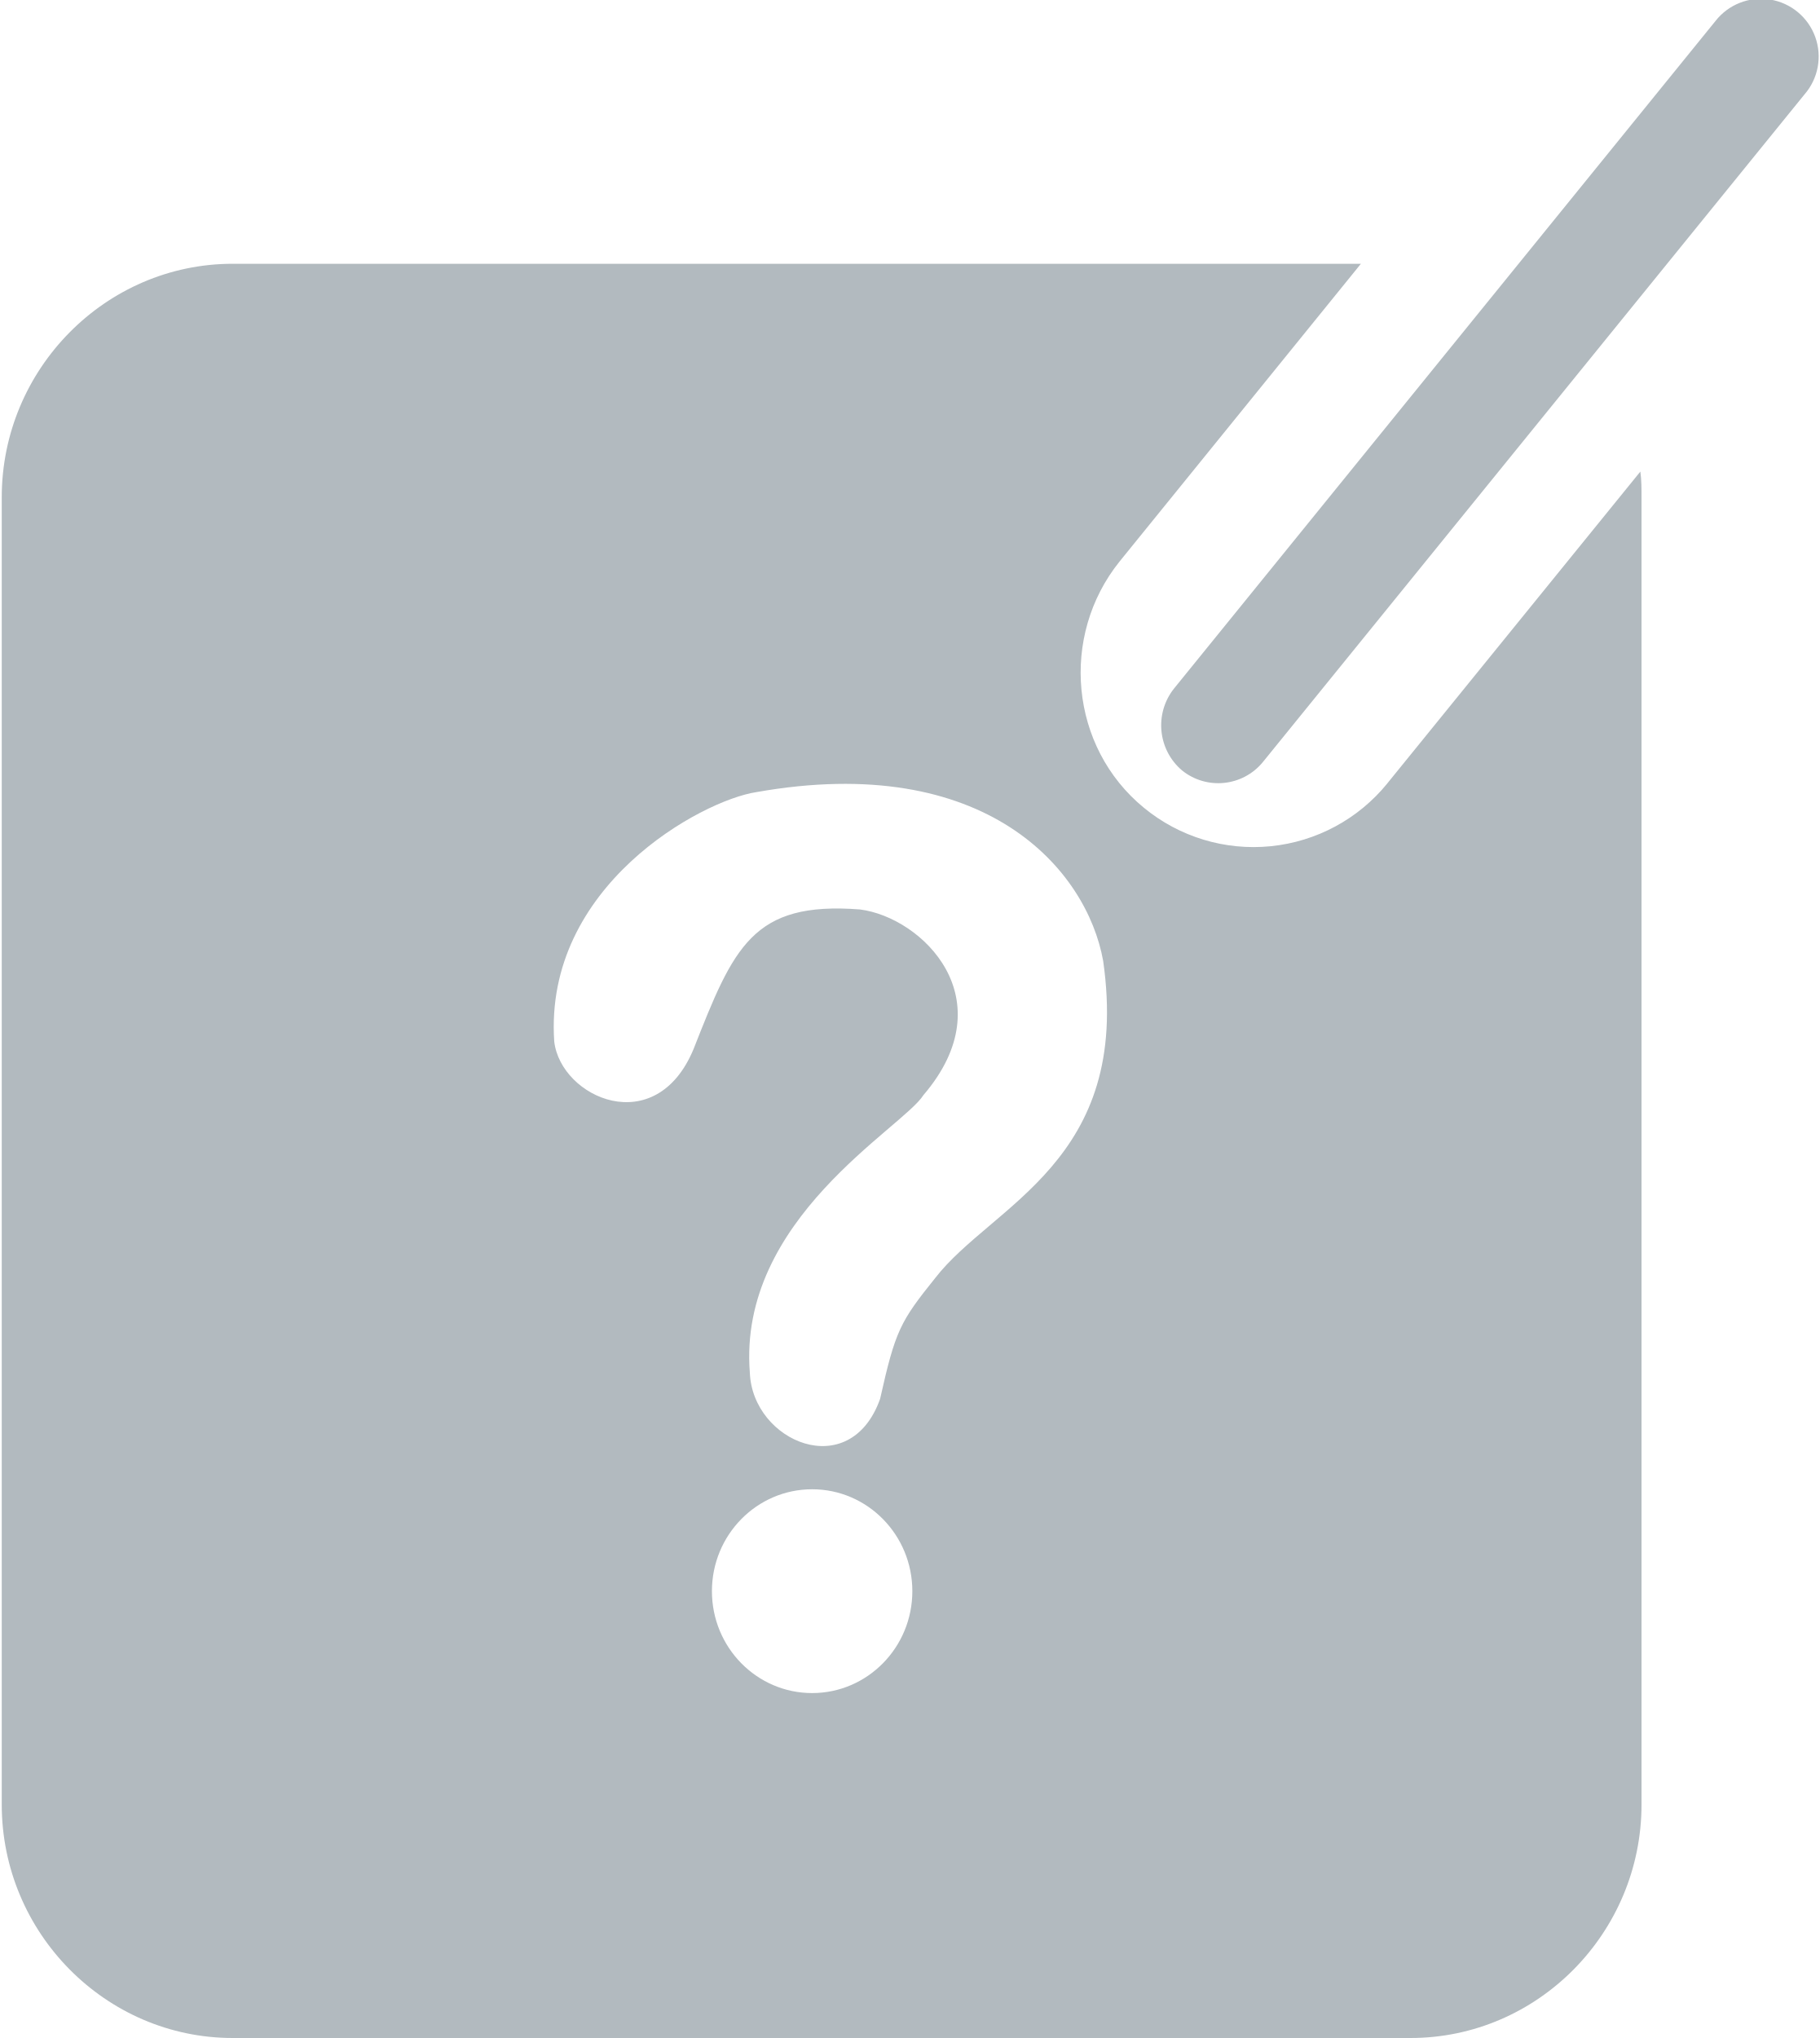
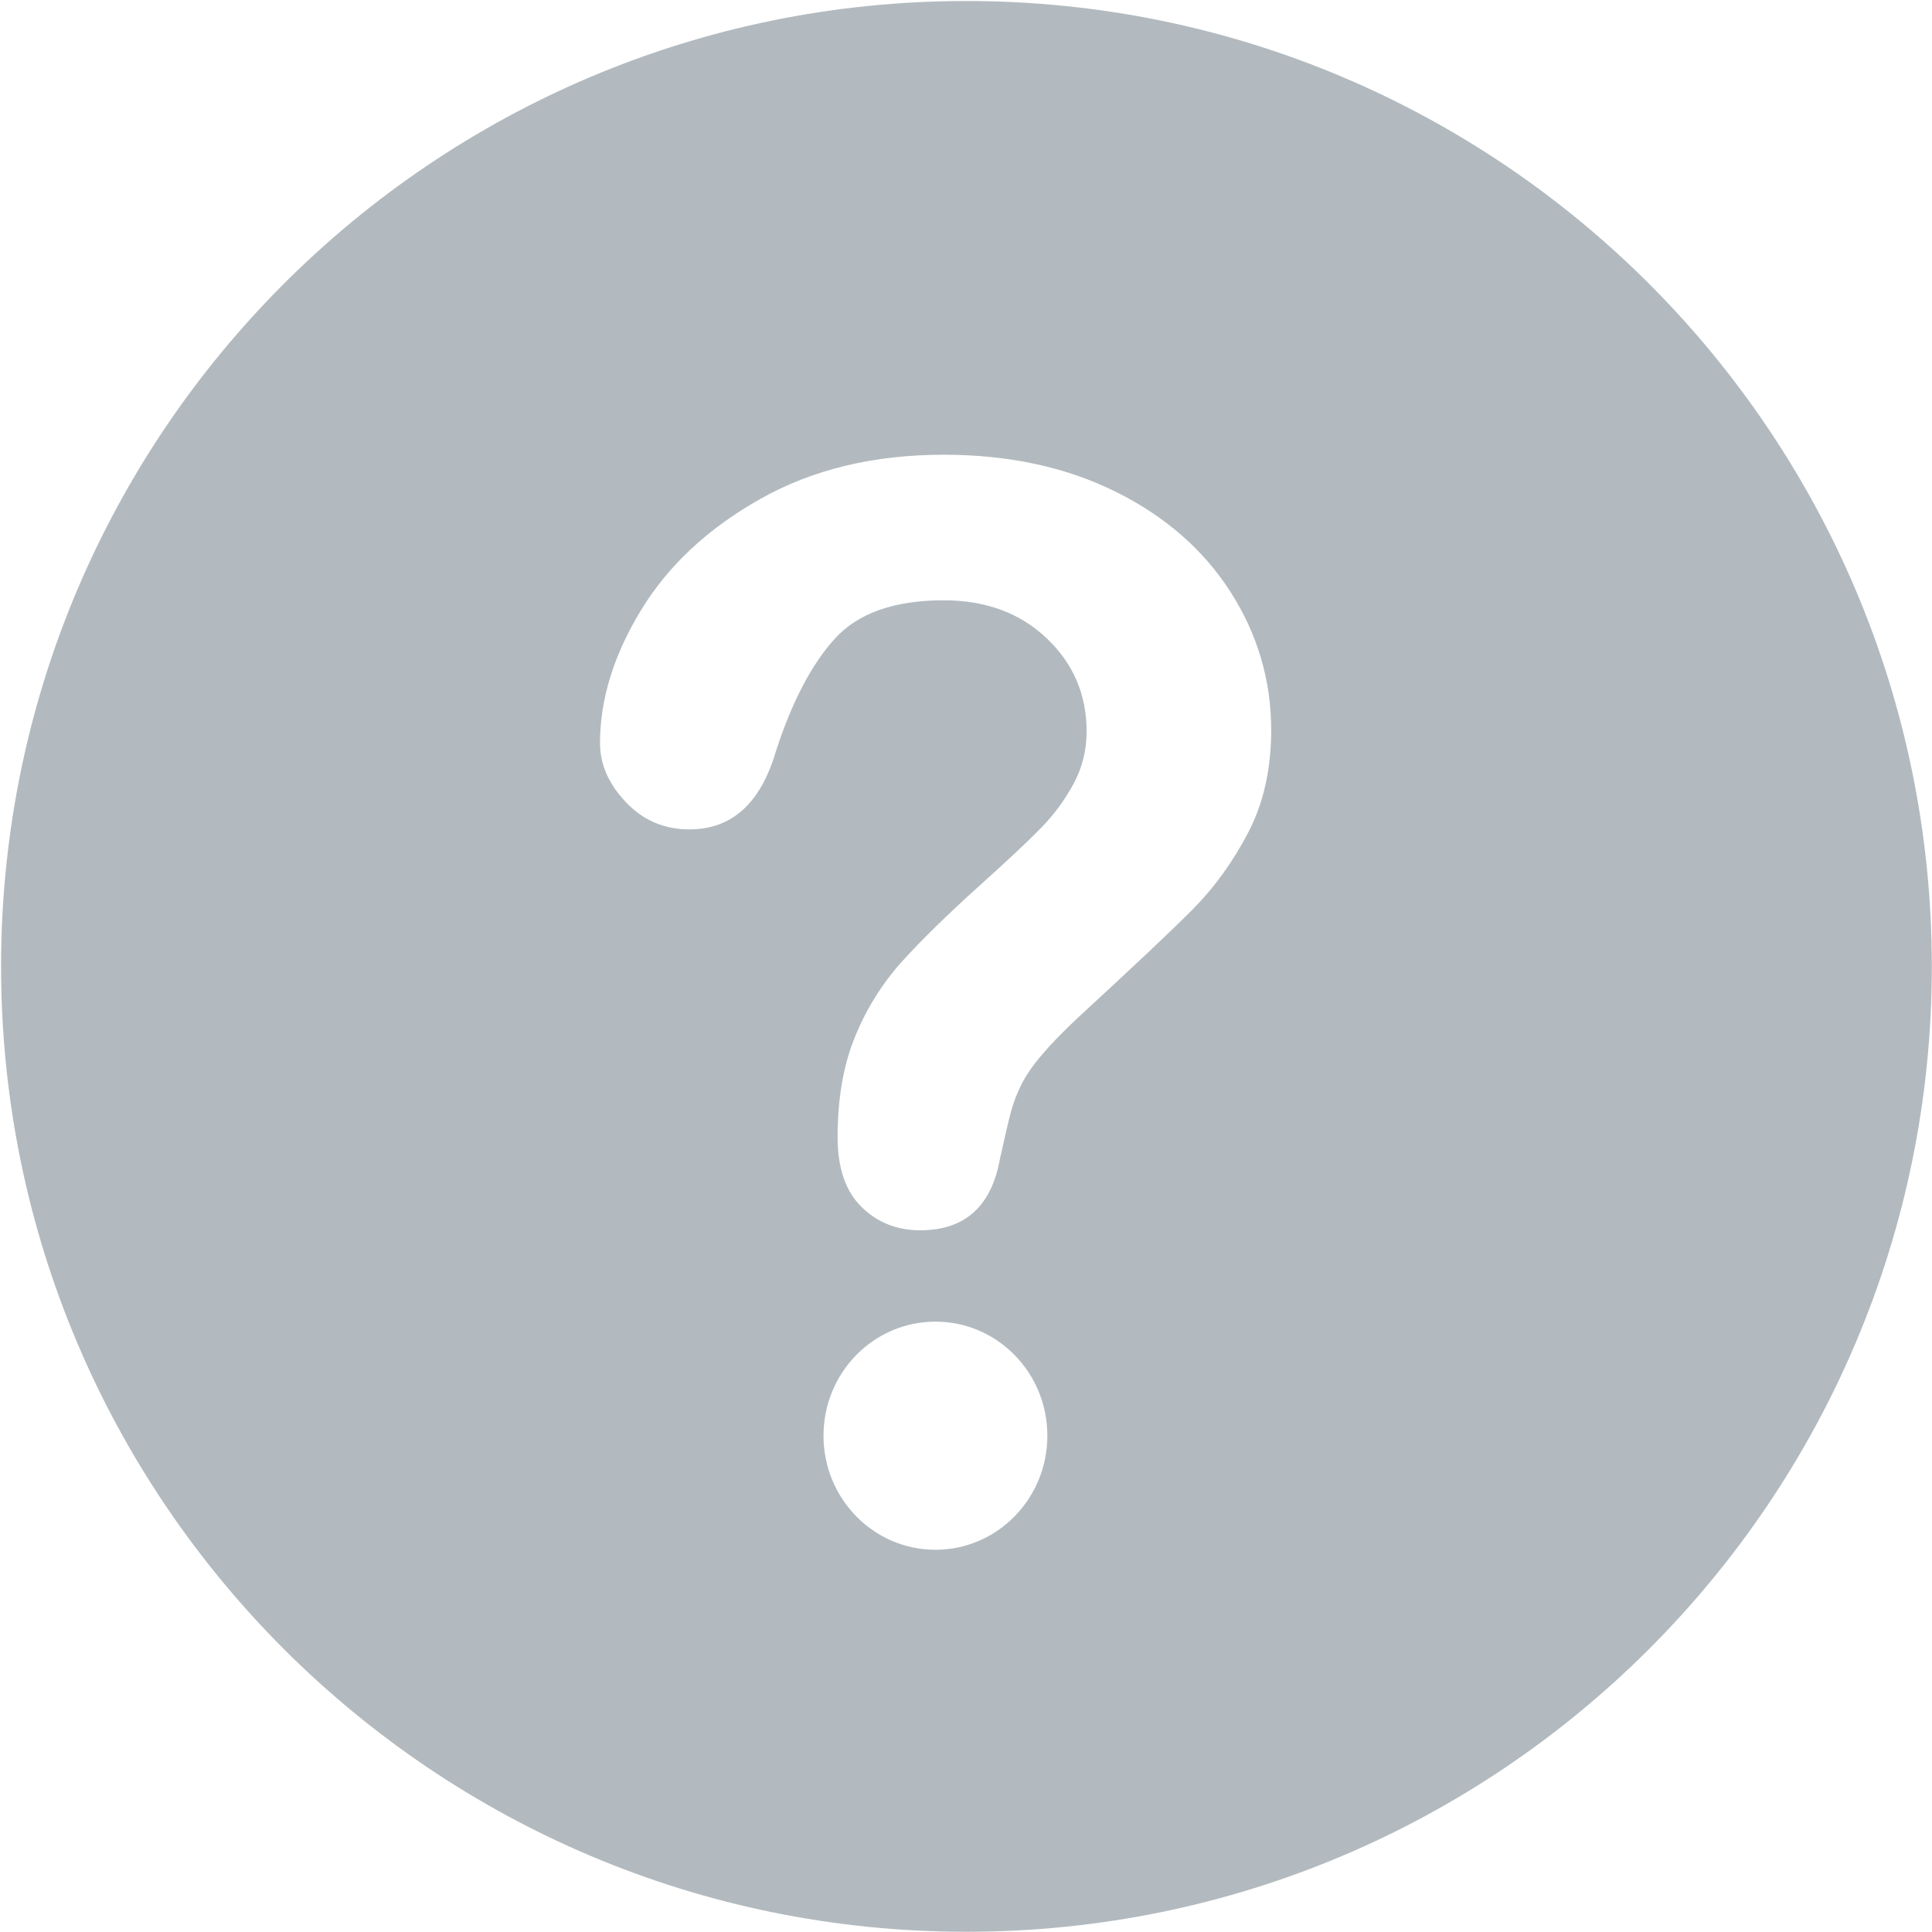
- <svg xmlns="http://www.w3.org/2000/svg" width="25" height="28" viewBox="0 0 25 28">
-   <g fill="#B2BABF" fill-rule="nonzero">
-     <path d="M19.066 10.76l3.475-4.281c.016.112.016.24.016.353v17.96c0 1.765-1.428 3.208-3.174 3.208H3.198C1.453 28 .024 26.557.024 24.793V6.832c0-1.764 1.429-3.208 3.174-3.208h15.503l-3.316 4.09c-.825 1.026-.683 2.55.333 3.383a2.37 2.37 0 0 0 3.348-.336zm-9.535 3.652c.551-1.4.809-2.032 2.287-1.917.857.11 2 1.23.872 2.55-.288.456-2.554 1.703-2.386 3.814.036.95 1.377 1.521 1.79.36.21-.938.275-1.06.757-1.66.781-1.009 2.703-1.602 2.308-4.358-.224-1.25-1.61-2.878-4.766-2.318-.754.115-2.921 1.29-2.777 3.426.09.772 1.394 1.36 1.915.103zm.252 7.449c0 .773.616 1.4 1.377 1.4.76 0 1.377-.627 1.377-1.4 0-.773-.617-1.4-1.377-1.4s-1.377.627-1.377 1.4z" />
-     <path d="M24.795 1.299l-7.443 9.173a.793.793 0 0 1-1.11.112.813.813 0 0 1-.111-1.122L23.573.289a.793.793 0 1 1 1.222 1.01z" />
-   </g>
+ <svg xmlns="http://www.w3.org/2000/svg" width="90" height="90" viewBox="0 0 90 90">
+   <path fill="#B2BABF" fill-rule="nonzero" d="M45.02.047C20.185.047.05 20.182.05 45.019c0 24.836 20.134 44.971 44.97 44.971 24.838 0 44.972-20.135 44.972-44.971C89.992 20.182 69.858.047 45.021.047zm-1.444 72.147c-2.88 0-5.214-2.38-5.214-5.315 0-2.935 2.334-5.312 5.214-5.312 2.88 0 5.214 2.377 5.214 5.312 0 2.936-2.334 5.315-5.214 5.315zm14.562-33.396c-.72 1.37-1.574 2.553-2.564 3.55-.99.997-2.767 2.673-5.33 5.032-.71.664-1.278 1.246-1.704 1.752-.428.502-.746.963-.954 1.381a6.63 6.63 0 0 0-.485 1.253c-.114.42-.287 1.153-.516 2.201-.396 2.23-1.637 3.345-3.721 3.345-1.084 0-1.996-.365-2.736-1.093-.74-.73-1.109-1.812-1.109-3.248 0-1.798.27-3.358.812-4.675a11.92 11.92 0 0 1 2.158-3.472c.896-.995 2.105-2.18 3.627-3.554 1.333-1.198 2.298-2.103 2.891-2.713a9.196 9.196 0 0 0 1.502-2.042c.406-.75.61-1.565.61-2.444 0-1.714-.62-3.16-1.86-4.337-1.241-1.18-2.841-1.77-4.8-1.77-2.294 0-3.982.594-5.065 1.784-1.084 1.19-2.001 2.942-2.752 5.256-.71 2.422-2.053 3.632-4.033 3.632-1.167 0-2.154-.424-2.955-1.27-.802-.846-1.203-1.763-1.203-2.747 0-2.035.635-4.098 1.906-6.188 1.271-2.089 3.127-3.82 5.566-5.191 2.437-1.373 5.284-2.057 8.536-2.057 3.023 0 5.69.573 8.004 1.719 2.314 1.146 4.1 2.706 5.362 4.676 1.26 1.973 1.891 4.117 1.892 6.429 0 1.821-.36 3.42-1.079 4.791z" />
</svg>
